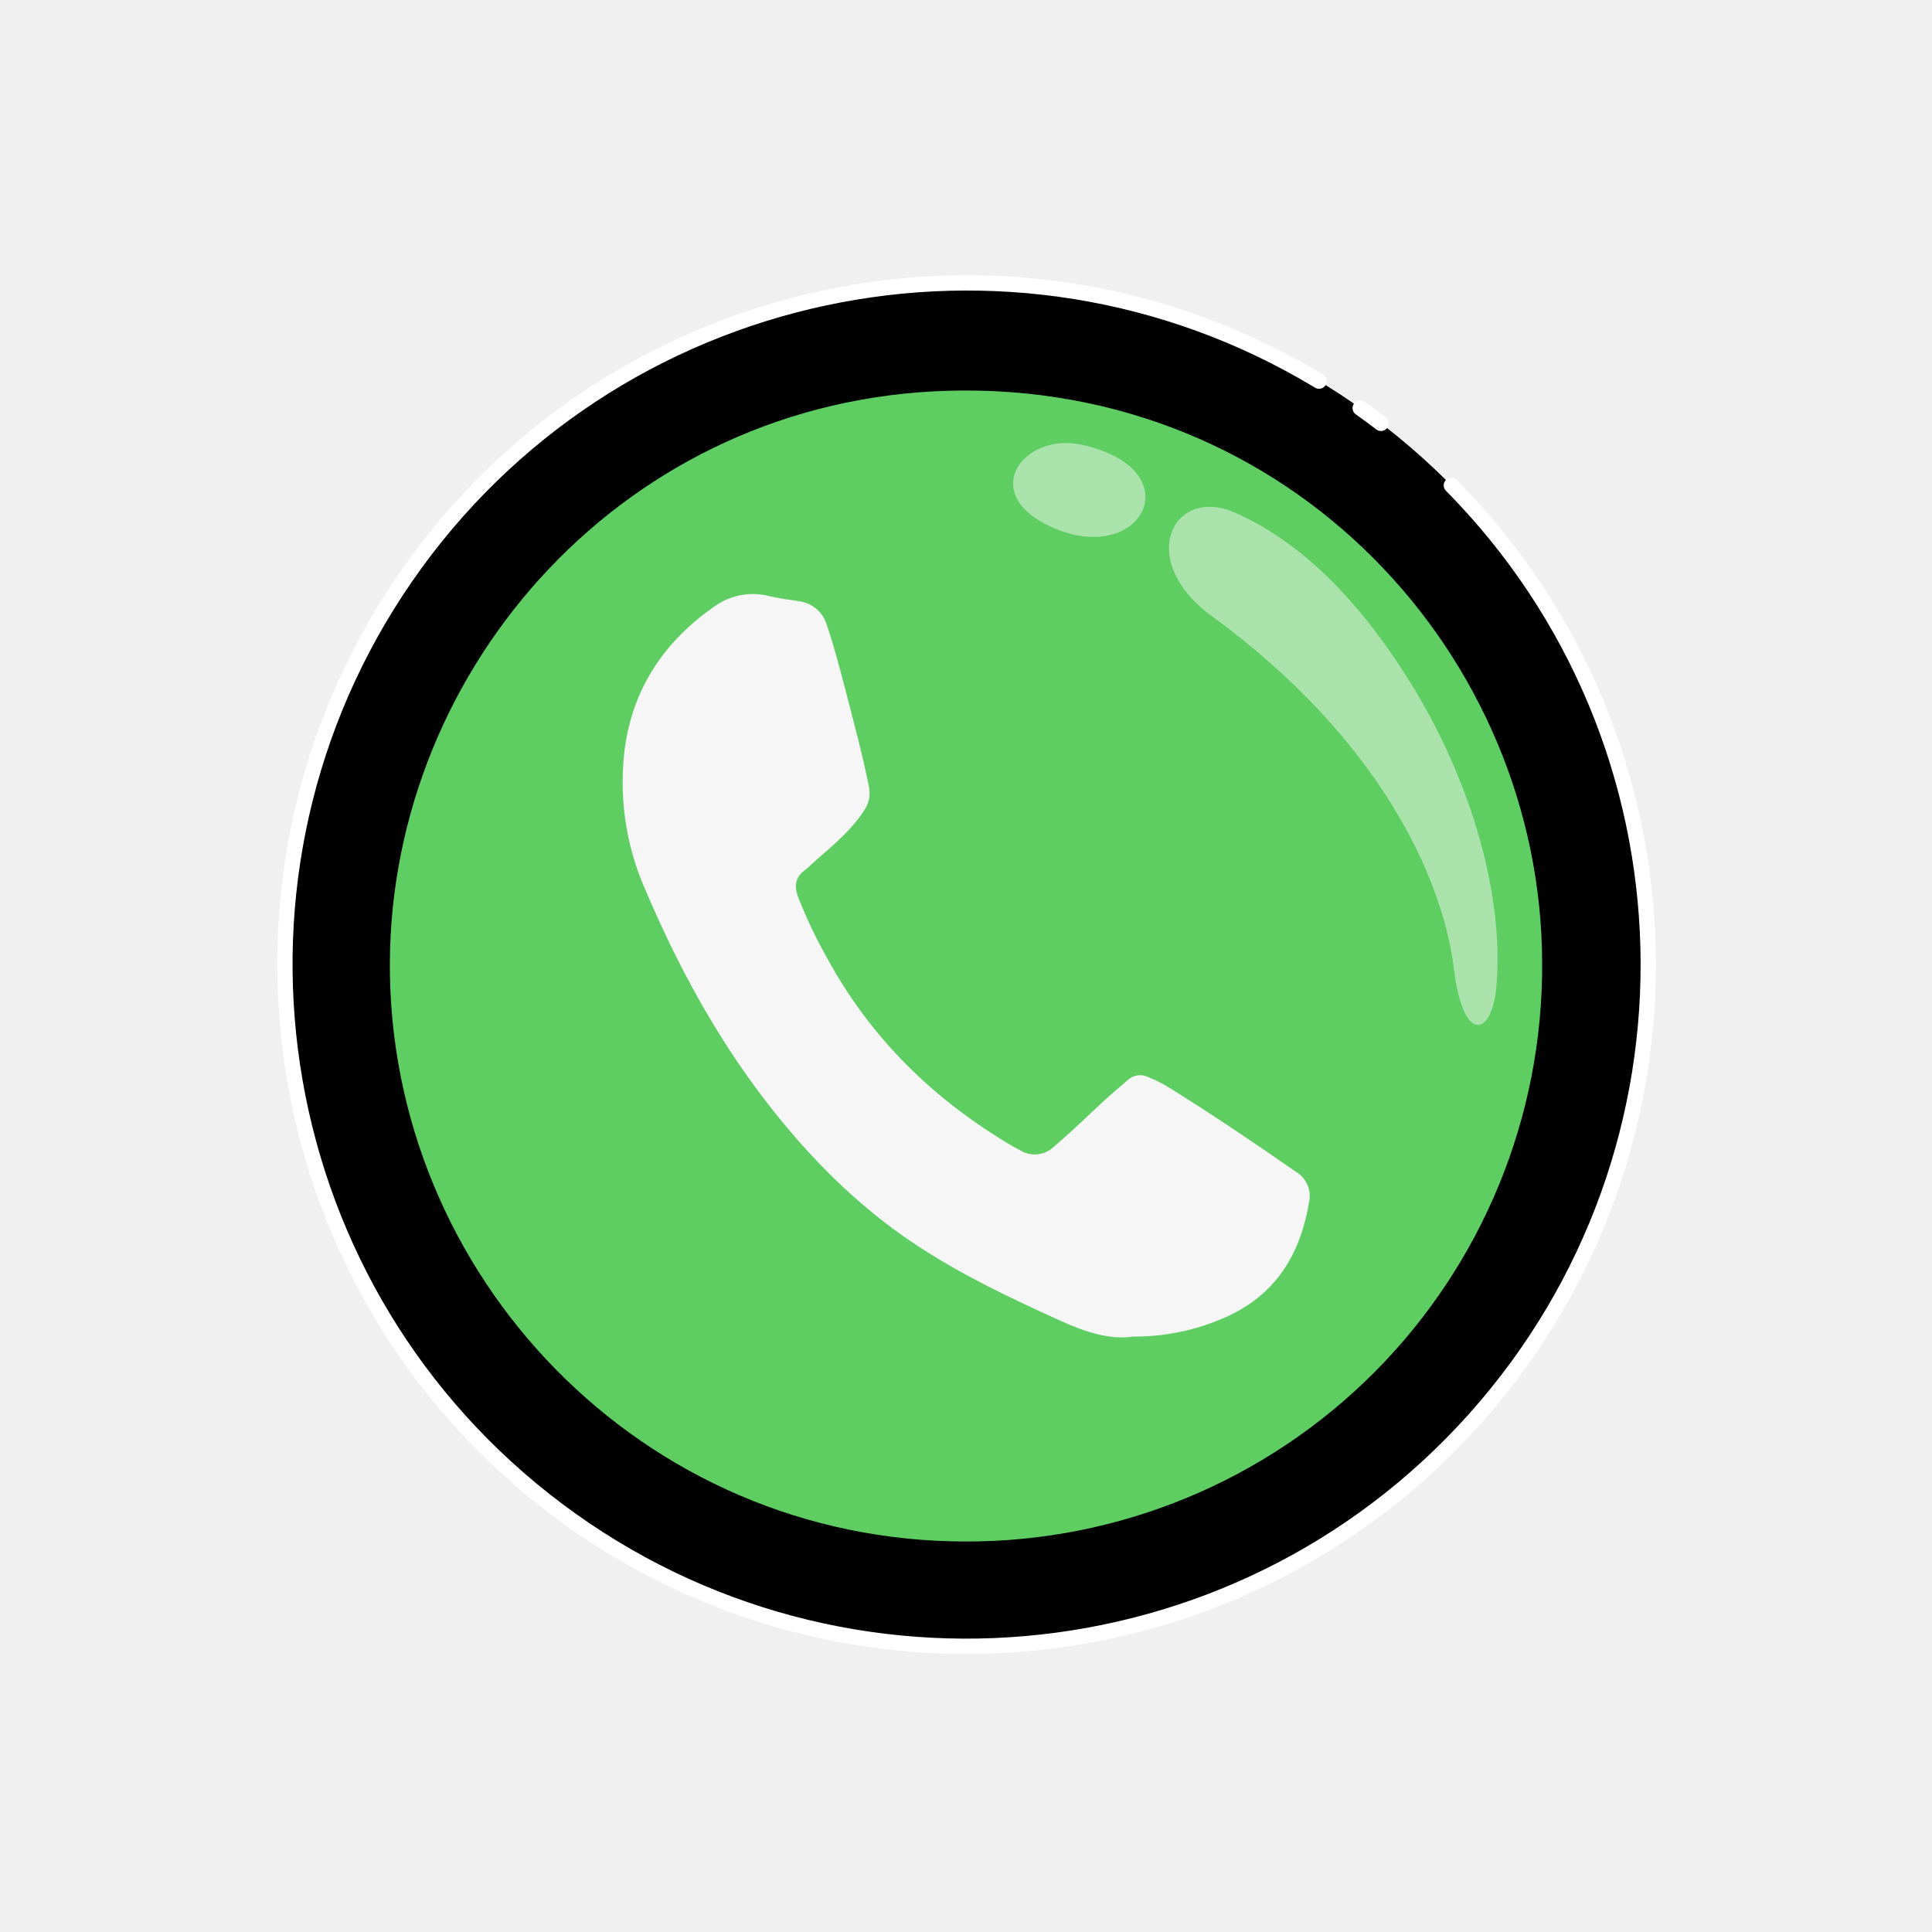
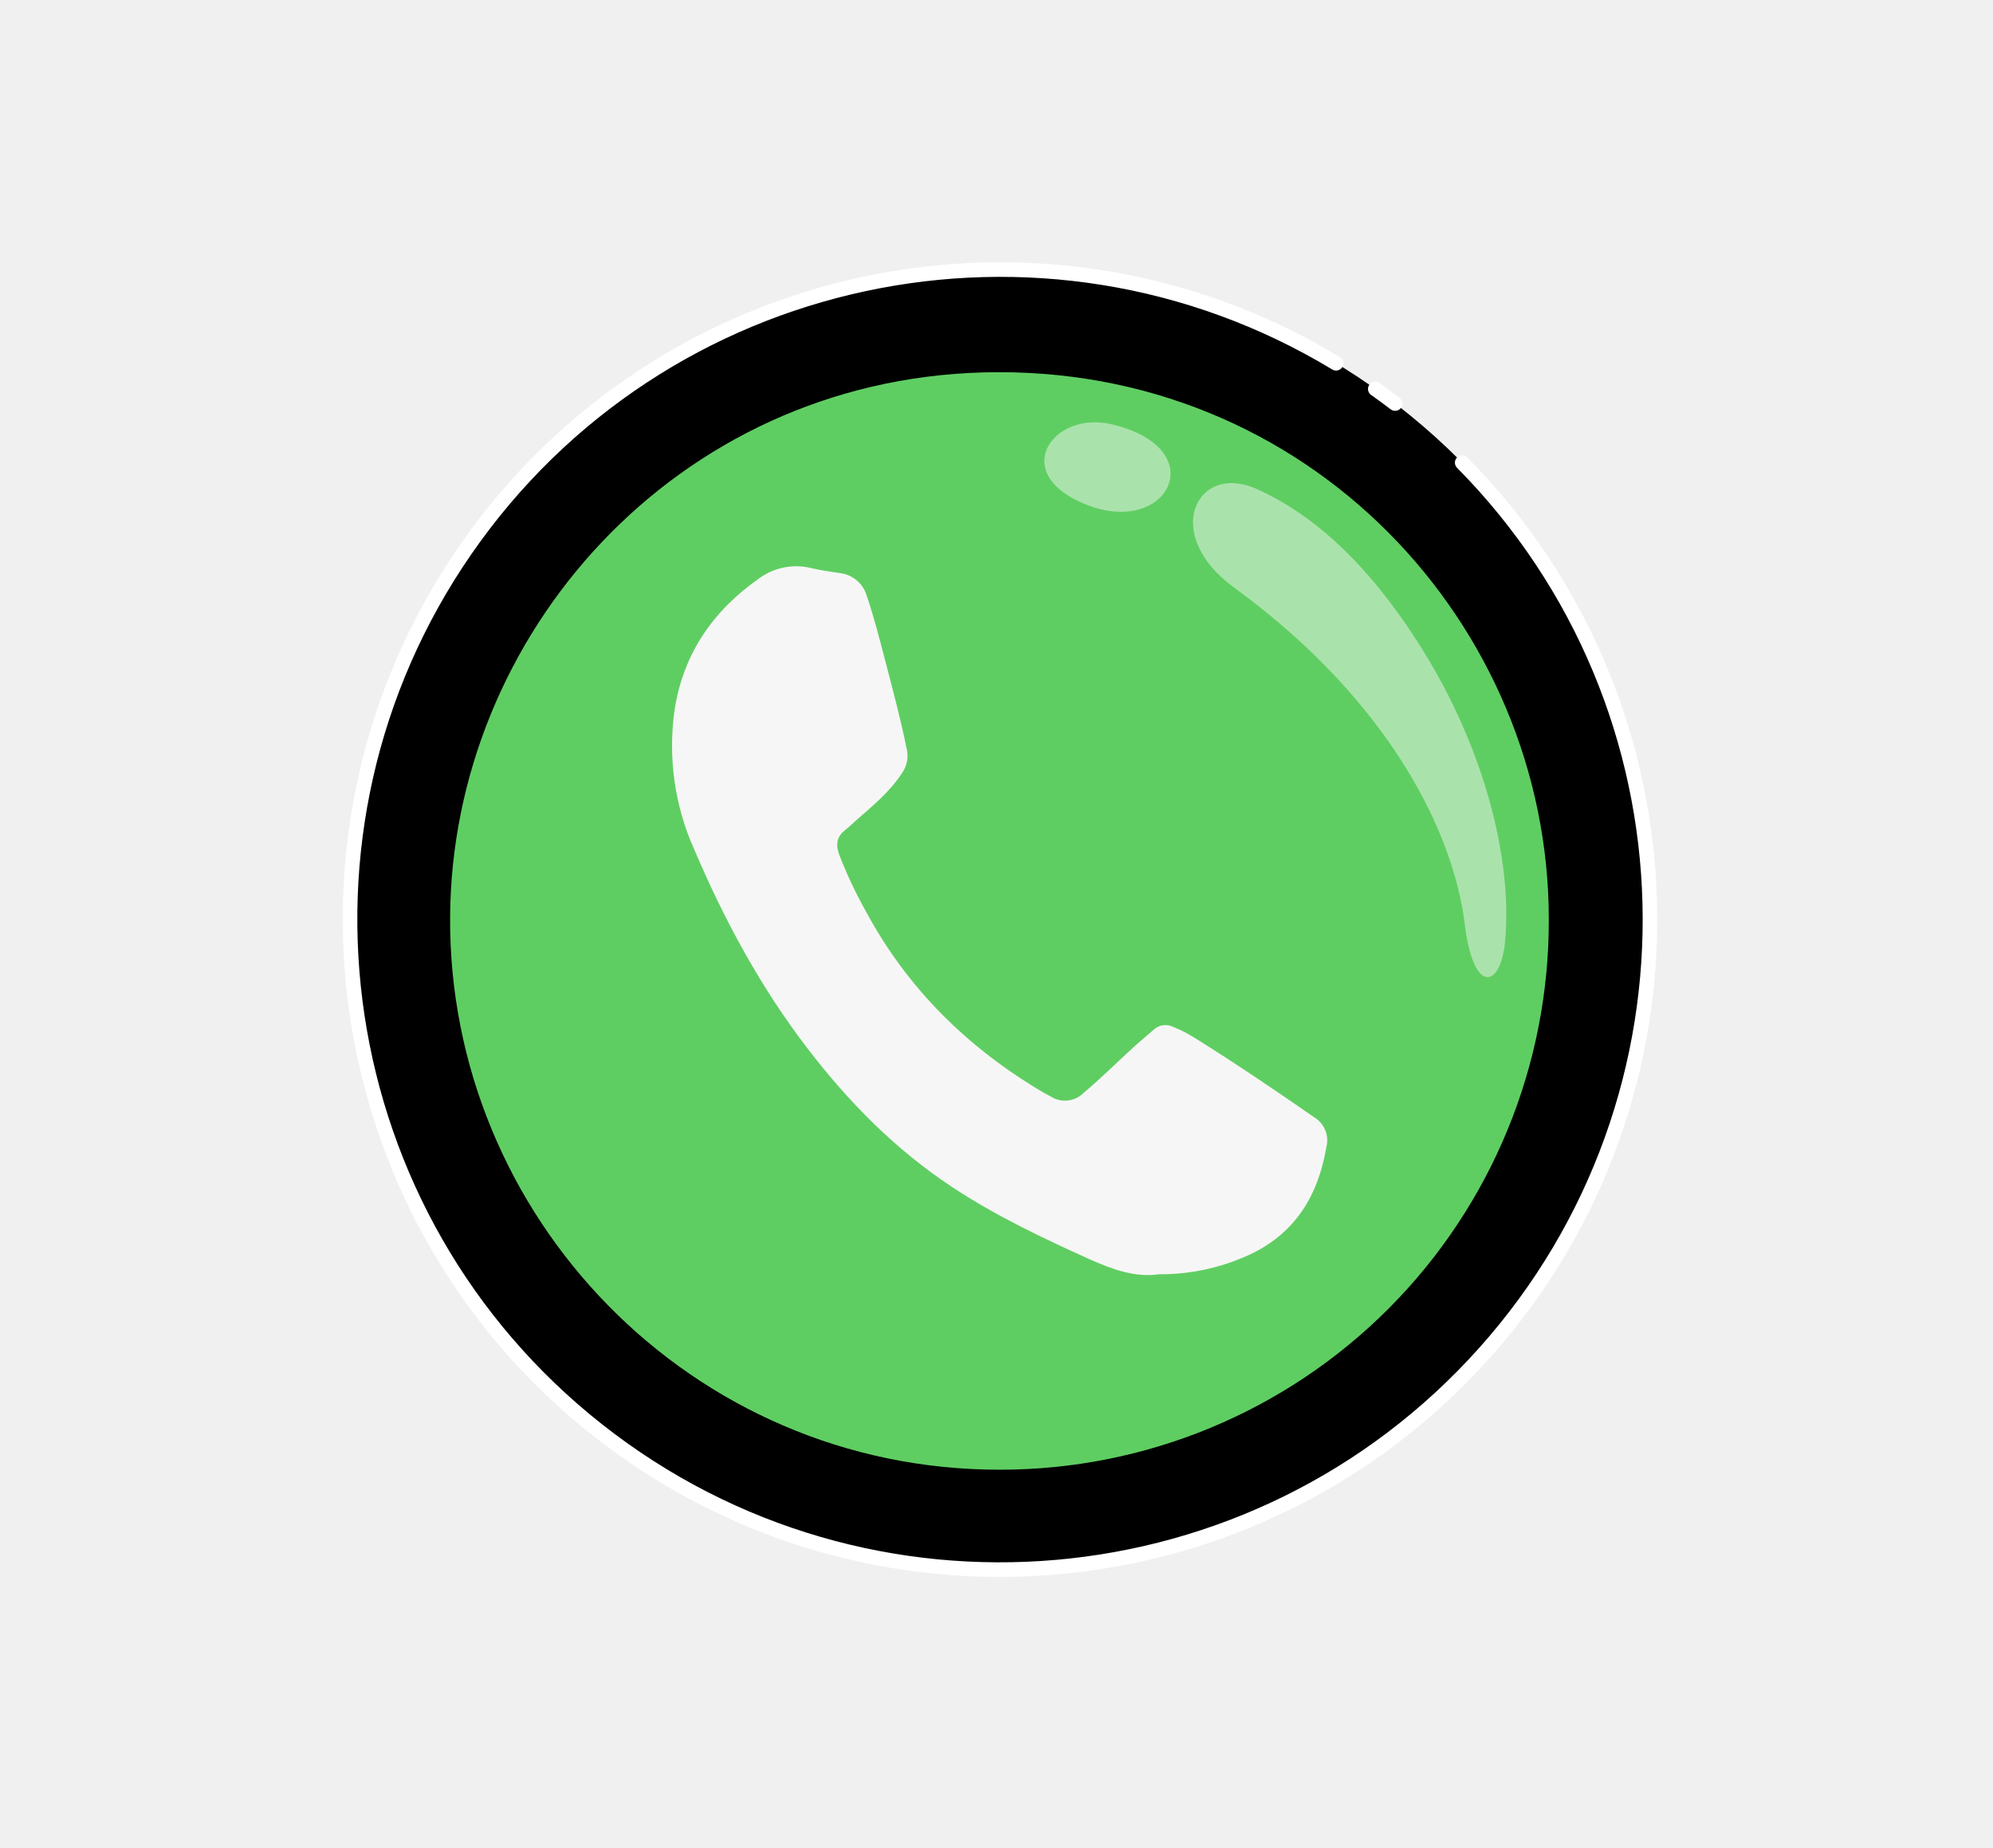
- <svg xmlns="http://www.w3.org/2000/svg" width="378.966" height="378.966" viewBox="0 0 378.966 378.966">
-   <g id="Group_231" data-name="Group 231" transform="translate(-770.517 -613.097)">
-     <g id="Group_229" data-name="Group 229">
-       <g id="Group_228" data-name="Group 228">
-         <circle id="Ellipse_29" data-name="Ellipse 29" cx="133.985" cy="133.985" r="133.985" transform="translate(770.517 802.58) rotate(-45)" />
-         <path id="Path_720" data-name="Path 720" d="M1037.318,693.142q2.069,1.464,4.079,3" fill="none" stroke="#fff" stroke-linecap="round" stroke-linejoin="round" stroke-width="3" />
-         <path id="Path_721" data-name="Path 721" d="M1055.2,708.3a133.709,133.709,0,1,1-25.948-20.441" fill="none" stroke="#fff" stroke-linecap="round" stroke-linejoin="round" stroke-width="3" />
+ <svg xmlns="http://www.w3.org/2000/svg" width="410" height="380" viewBox="0 0 410 380">
+   <defs>
+     <clipPath id="clip-path">
+       <rect id="Rectangle_172" data-name="Rectangle 172" width="410" height="380" transform="translate(754.395 505.131)" fill="none" />
+     </clipPath>
+   </defs>
+   <g id="Mask_Group_3" data-name="Mask Group 3" transform="translate(-754.395 -505.131)" clip-path="url(#clip-path)">
+     <g id="Group_231" data-name="Group 231" transform="translate(0 -108.001)">
+       <g id="Group_229" data-name="Group 229">
+         <g id="Group_228" data-name="Group 228">
+           <circle id="Ellipse_29" data-name="Ellipse 29" cx="133.985" cy="133.985" r="133.985" transform="translate(770.517 802.58) rotate(-45)" />
+           <path id="Path_720" data-name="Path 720" d="M1037.318,693.142q2.069,1.464,4.079,3" fill="none" stroke="#fff" stroke-linecap="round" stroke-linejoin="round" stroke-width="3" />
+           <path id="Path_721" data-name="Path 721" d="M1055.2,708.3a133.709,133.709,0,1,1-25.948-20.441" fill="none" stroke="#fff" stroke-linecap="round" stroke-linejoin="round" stroke-width="3" />
+         </g>
      </g>
+       <g id="Group_230" data-name="Group 230">
+         <path id="Path_722" data-name="Path 722" d="M960.061,915.466c-63.686.039-113.442-52.241-113.071-113.706.35-58.045,46.381-110.255,109.587-112.018,67.1-1.872,116.388,52.056,116.435,112.356A112.836,112.836,0,0,1,960.061,915.466Z" fill="#5fce62" />
+         <path id="Path_723" data-name="Path 723" d="M992.819,875.265c-4.634.708-9.462-.924-14.19-3.056-9.778-4.411-19.469-9.01-28.436-14.939-11.62-7.682-21.258-17.474-29.7-28.491-9.646-12.587-17.123-26.433-23.307-40.966a52.073,52.073,0,0,1-4.025-28.565c1.77-11.651,7.948-20.534,17.483-27.192a12.891,12.891,0,0,1,10.755-2.033c1.872.442,3.791.694,5.7.988a6.562,6.562,0,0,1,5.61,4.7c1.465,4.322,2.6,8.739,3.747,13.149,1.6,6.139,3.245,12.269,4.5,18.494a6.068,6.068,0,0,1-.929,4.7c-2.482,3.865-5.971,6.741-9.371,9.71-.815.712-1.583,1.482-2.433,2.148-1.762,1.381-1.908,3.075-1.185,5.046a90.943,90.943,0,0,0,5.53,11.721c8.6,15.967,21.06,28.131,36.6,37.272.445.261.919.476,1.368.731a5.421,5.421,0,0,0,6.752-.706c3.53-2.973,6.8-6.218,10.2-9.335,1.385-1.271,2.848-2.457,4.259-3.7a3.516,3.516,0,0,1,3.927-.593,26.11,26.11,0,0,1,4.394,2.225c8.383,5.226,16.565,10.751,24.677,16.389a5.543,5.543,0,0,1,2.507,6.151c-1.815,10.666-7.035,18.624-17.434,22.828A43.659,43.659,0,0,1,992.819,875.265Z" fill="#f6f6f6" />
+       </g>
+       <path id="Path_724" data-name="Path 724" d="M1012.875,713.7c-12.291-5.5-19.687,9.283-4.67,20.242,32.7,23.861,45.31,51.138,47.523,69.311,1.79,14.7,7.429,13.141,8.3,3.462,1.574-17.438-4.675-40.066-16.814-59.648S1023.086,718.276,1012.875,713.7Z" fill="#f6f6f6" opacity="0.5" />
+       <path id="Path_725" data-name="Path 725" d="M982.915,700.377c-12.088-2.769-21.291,10.432-4.6,16.73S1003.936,705.194,982.915,700.377Z" fill="#f6f6f6" opacity="0.5" />
    </g>
-     <g id="Group_230" data-name="Group 230">
-       <path id="Path_722" data-name="Path 722" d="M960.061,915.466c-63.686.039-113.442-52.241-113.071-113.706.35-58.045,46.381-110.255,109.587-112.018,67.1-1.872,116.388,52.056,116.435,112.356A112.836,112.836,0,0,1,960.061,915.466Z" fill="#5fce62" />
-       <path id="Path_723" data-name="Path 723" d="M992.819,875.265c-4.634.708-9.462-.924-14.19-3.056-9.778-4.411-19.469-9.01-28.436-14.939-11.62-7.682-21.258-17.474-29.7-28.491-9.646-12.587-17.123-26.433-23.307-40.966a52.073,52.073,0,0,1-4.025-28.565c1.77-11.651,7.948-20.534,17.483-27.192a12.891,12.891,0,0,1,10.755-2.033c1.872.442,3.791.694,5.7.988a6.562,6.562,0,0,1,5.61,4.7c1.465,4.322,2.6,8.739,3.747,13.149,1.6,6.139,3.245,12.269,4.5,18.494a6.068,6.068,0,0,1-.929,4.7c-2.482,3.865-5.971,6.741-9.371,9.71-.815.712-1.583,1.482-2.433,2.148-1.762,1.381-1.908,3.075-1.185,5.046a90.943,90.943,0,0,0,5.53,11.721c8.6,15.967,21.06,28.131,36.6,37.272.445.261.919.476,1.368.731a5.421,5.421,0,0,0,6.752-.706c3.53-2.973,6.8-6.218,10.2-9.335,1.385-1.271,2.848-2.457,4.259-3.7a3.516,3.516,0,0,1,3.927-.593,26.11,26.11,0,0,1,4.394,2.225c8.383,5.226,16.565,10.751,24.677,16.389a5.543,5.543,0,0,1,2.507,6.151c-1.815,10.666-7.035,18.624-17.434,22.828A43.659,43.659,0,0,1,992.819,875.265Z" fill="#f6f6f6" />
-     </g>
-     <path id="Path_724" data-name="Path 724" d="M1012.875,713.7c-12.291-5.5-19.687,9.283-4.67,20.242,32.7,23.861,45.31,51.138,47.523,69.311,1.79,14.7,7.429,13.141,8.3,3.462,1.574-17.438-4.675-40.066-16.814-59.648S1023.086,718.276,1012.875,713.7Z" fill="#f6f6f6" opacity="0.5" />
-     <path id="Path_725" data-name="Path 725" d="M982.915,700.377c-12.088-2.769-21.291,10.432-4.6,16.73S1003.936,705.194,982.915,700.377Z" fill="#f6f6f6" opacity="0.5" />
  </g>
</svg>
